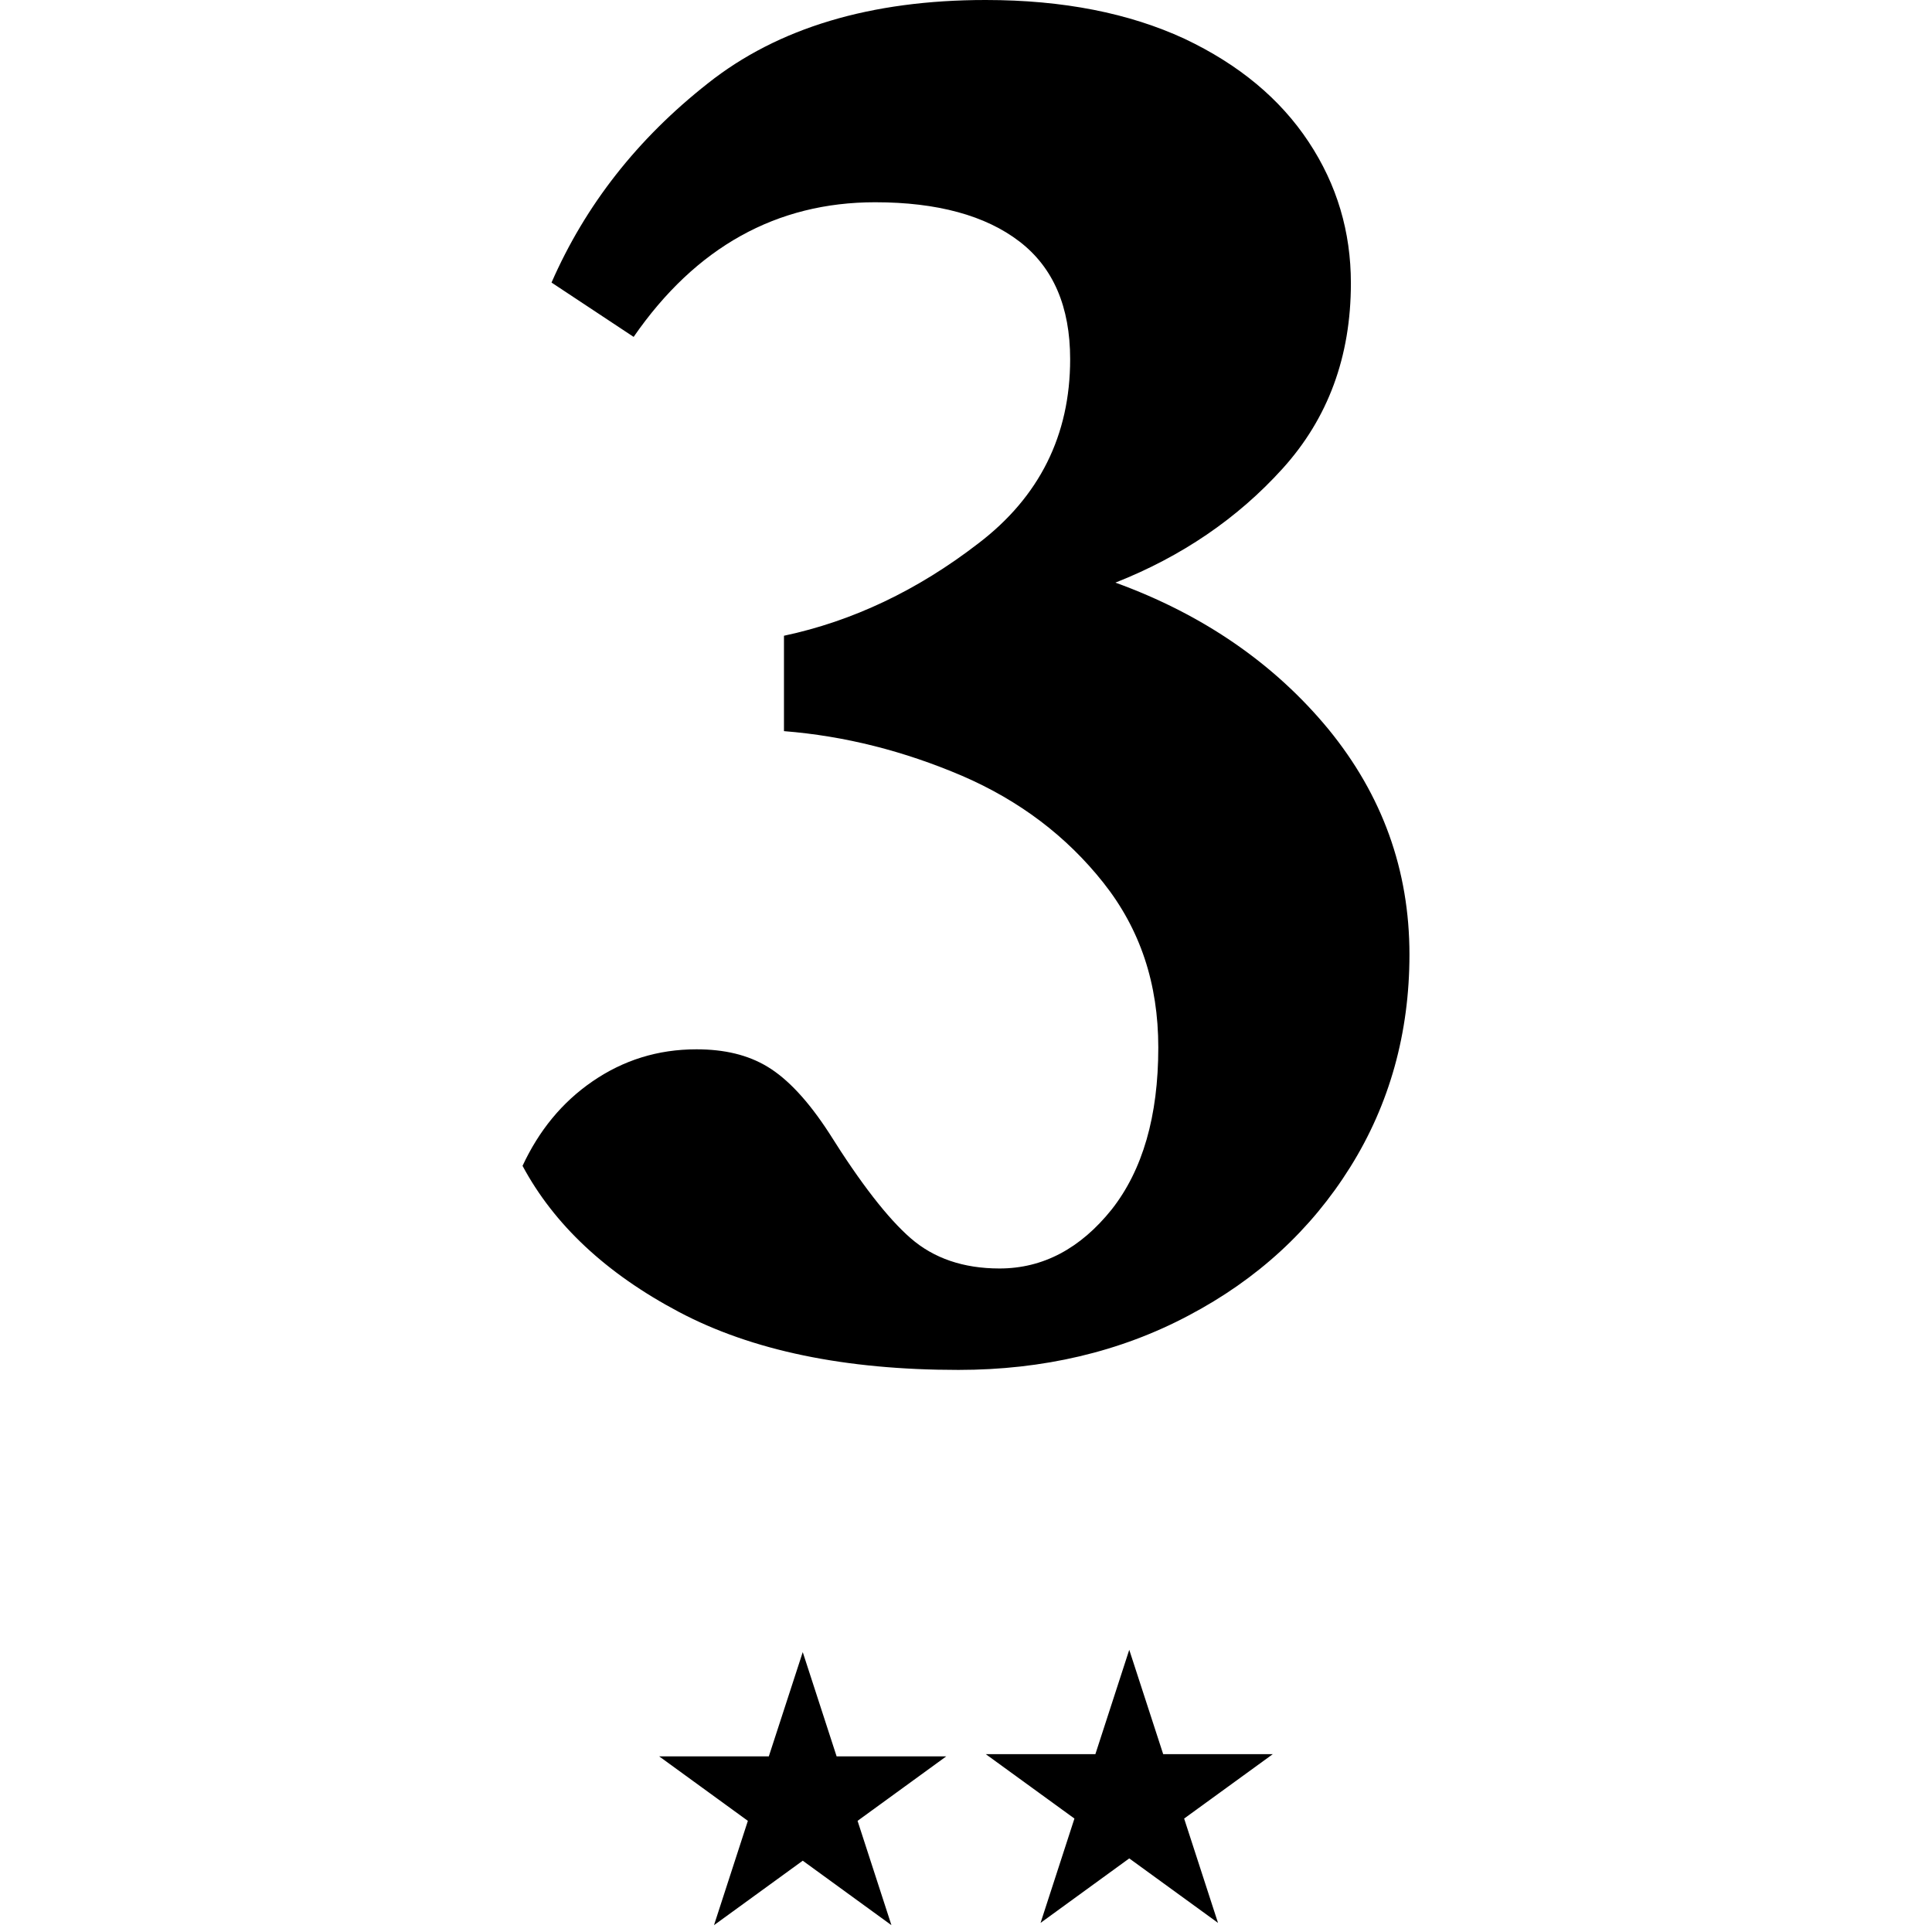
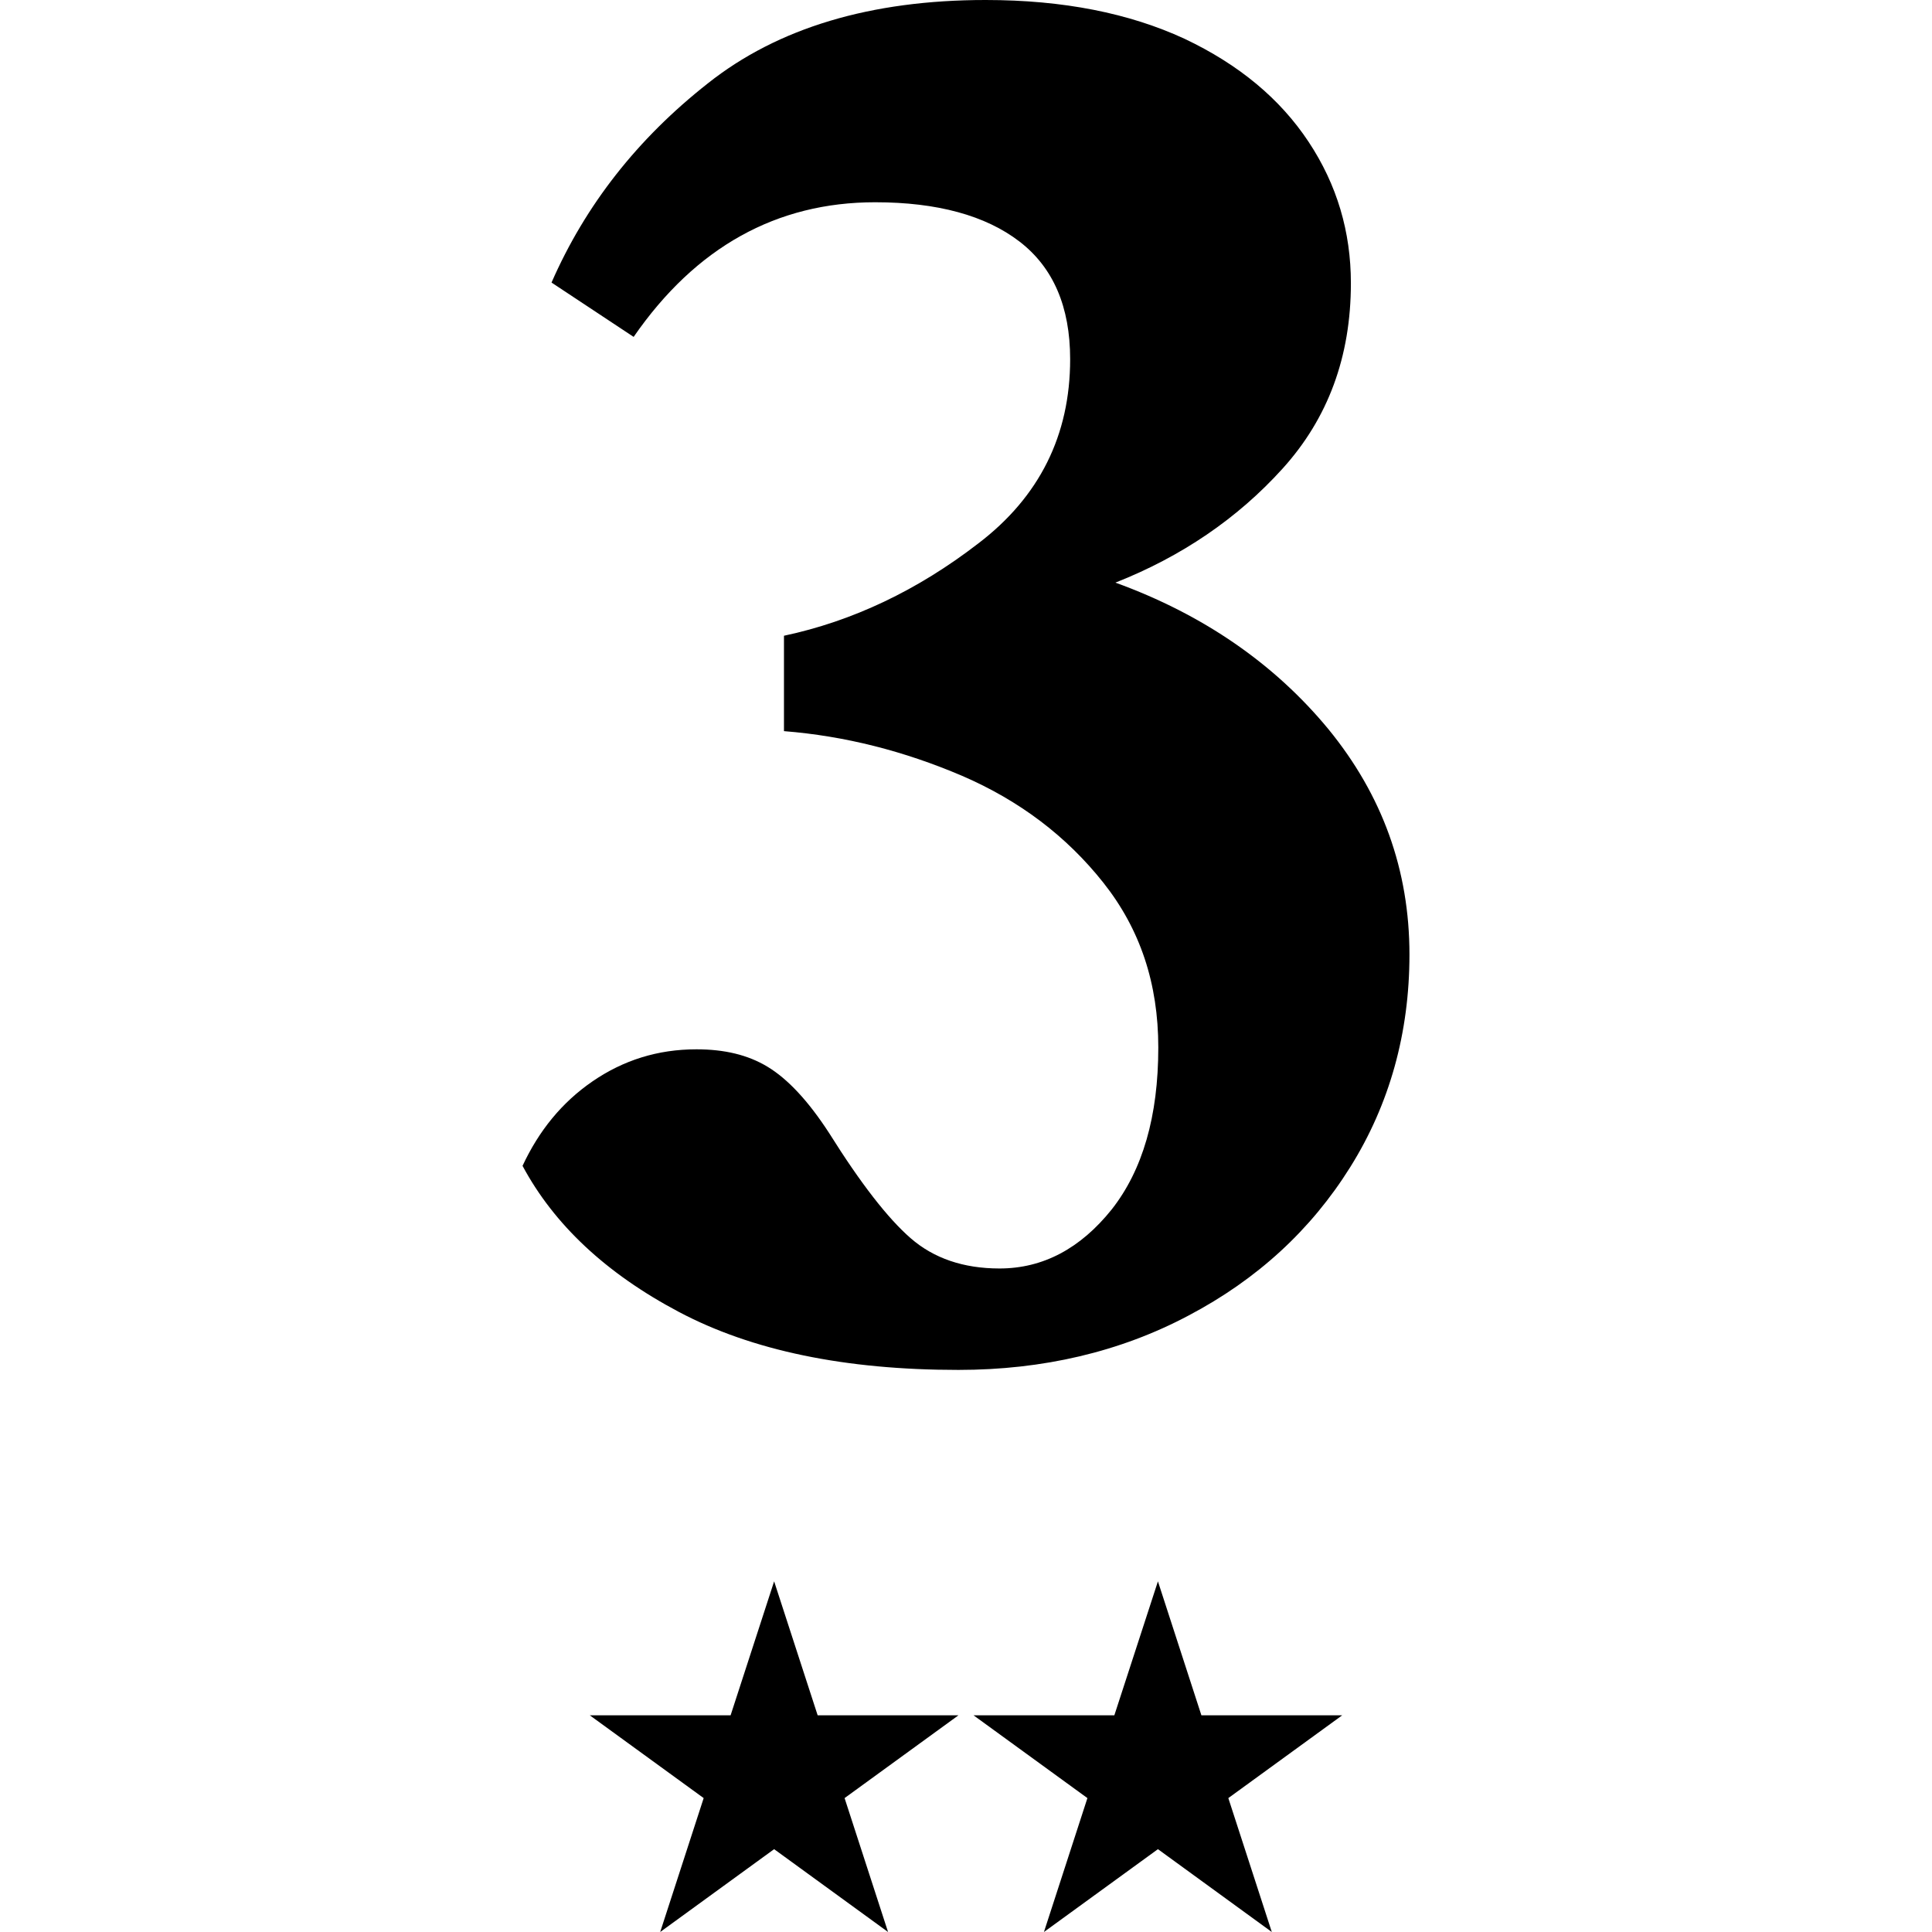
<svg xmlns="http://www.w3.org/2000/svg" width="100%" height="100%" viewBox="0 0 32 32" version="1.1" xml:space="preserve" style="fill-rule:evenodd">
-   <path d="M22.005,12.08C21.115,11 19.935,10.18 18.475,9.65C19.565,9.22 20.495,8.59 21.245,7.76C21.995,6.93 22.375,5.91 22.375,4.69C22.375,3.84 22.145,3.06 21.675,2.35C21.205,1.64 20.525,1.07 19.615,0.64C18.705,0.22 17.615,0 16.325,0C14.425,0 12.885,0.46 11.725,1.38C10.555,2.3 9.695,3.4 9.135,4.68L10.495,5.58C11.525,4.09 12.865,3.35 14.495,3.35C15.525,3.35 16.325,3.57 16.885,4C17.445,4.43 17.725,5.08 17.725,5.95C17.725,7.21 17.215,8.23 16.205,9C15.195,9.78 14.115,10.29 12.985,10.53L12.985,12.11C13.995,12.19 14.975,12.44 15.935,12.85C16.885,13.26 17.665,13.85 18.275,14.62C18.885,15.39 19.185,16.29 19.185,17.35C19.185,18.49 18.925,19.38 18.415,20.03C17.895,20.68 17.275,21.01 16.555,21.01C15.955,21.01 15.465,20.84 15.085,20.51C14.705,20.18 14.255,19.6 13.735,18.77C13.385,18.23 13.045,17.87 12.715,17.67C12.385,17.47 11.995,17.38 11.535,17.38C10.895,17.38 10.325,17.56 9.815,17.91C9.305,18.26 8.925,18.73 8.655,19.31C9.175,20.28 10.035,21.09 11.245,21.73C12.455,22.37 13.995,22.69 15.875,22.69C17.275,22.69 18.555,22.39 19.685,21.79C20.825,21.19 21.715,20.37 22.365,19.33C23.015,18.29 23.345,17.11 23.345,15.81C23.345,14.41 22.895,13.17 22.005,12.08ZM13.296,27.364L13.857,29.091L15.673,29.091L14.204,30.159L14.765,31.887L13.296,30.819L11.826,31.887L12.387,30.159L10.918,29.091L12.734,29.091L13.296,27.364ZM18.704,27.326L19.266,29.054L21.082,29.054L19.613,30.121L20.174,31.849L18.704,30.781L17.235,31.849L17.796,30.121L16.327,29.054L18.143,29.054L18.704,27.326Z" style="fill-rule:nonzero;" />
+   <path d="M22.005,12.08C21.115,11 19.935,10.18 18.475,9.65C19.565,9.22 20.495,8.59 21.245,7.76C21.995,6.93 22.375,5.91 22.375,4.69C22.375,3.84 22.145,3.06 21.675,2.35C21.205,1.64 20.525,1.07 19.615,0.64C18.705,0.22 17.615,0 16.325,0C14.425,0 12.885,0.46 11.725,1.38C10.555,2.3 9.695,3.4 9.135,4.68L10.495,5.58C11.525,4.09 12.865,3.35 14.495,3.35C15.525,3.35 16.325,3.57 16.885,4C17.445,4.43 17.725,5.08 17.725,5.95C17.725,7.21 17.215,8.23 16.205,9C15.195,9.78 14.115,10.29 12.985,10.53L12.985,12.11C13.995,12.19 14.975,12.44 15.935,12.85C16.885,13.26 17.665,13.85 18.275,14.62C18.885,15.39 19.185,16.29 19.185,17.35C19.185,18.49 18.925,19.38 18.415,20.03C17.895,20.68 17.275,21.01 16.555,21.01C15.955,21.01 15.465,20.84 15.085,20.51C14.705,20.18 14.255,19.6 13.735,18.77C13.385,18.23 13.045,17.87 12.715,17.67C12.385,17.47 11.995,17.38 11.535,17.38C10.895,17.38 10.325,17.56 9.815,17.91C9.305,18.26 8.925,18.73 8.655,19.31C9.175,20.28 10.035,21.09 11.245,21.73C12.455,22.37 13.995,22.69 15.875,22.69C17.275,22.69 18.555,22.39 19.685,21.79C20.825,21.19 21.715,20.37 22.365,19.33C23.015,18.29 23.345,17.11 23.345,15.81C23.345,14.41 22.895,13.17 22.005,12.08Z" style="fill-rule:nonzero;" />
+   <path d="M12.822,26.192L13.543,28.411L15.875,28.411L13.989,29.782L14.709,32L12.822,30.628L10.935,32L11.655,29.782L9.769,28.411L12.101,28.411L12.822,26.192Z" style="fill-rule:nonzero;" />
+   <path d="M19.179,26.192L19.899,28.411L22.231,28.411L20.345,29.782L21.065,32L19.179,30.628L17.291,32L18.011,29.782L16.125,28.411L18.457,28.411L19.179,26.192Z" style="fill-rule:nonzero;" />
</svg>
